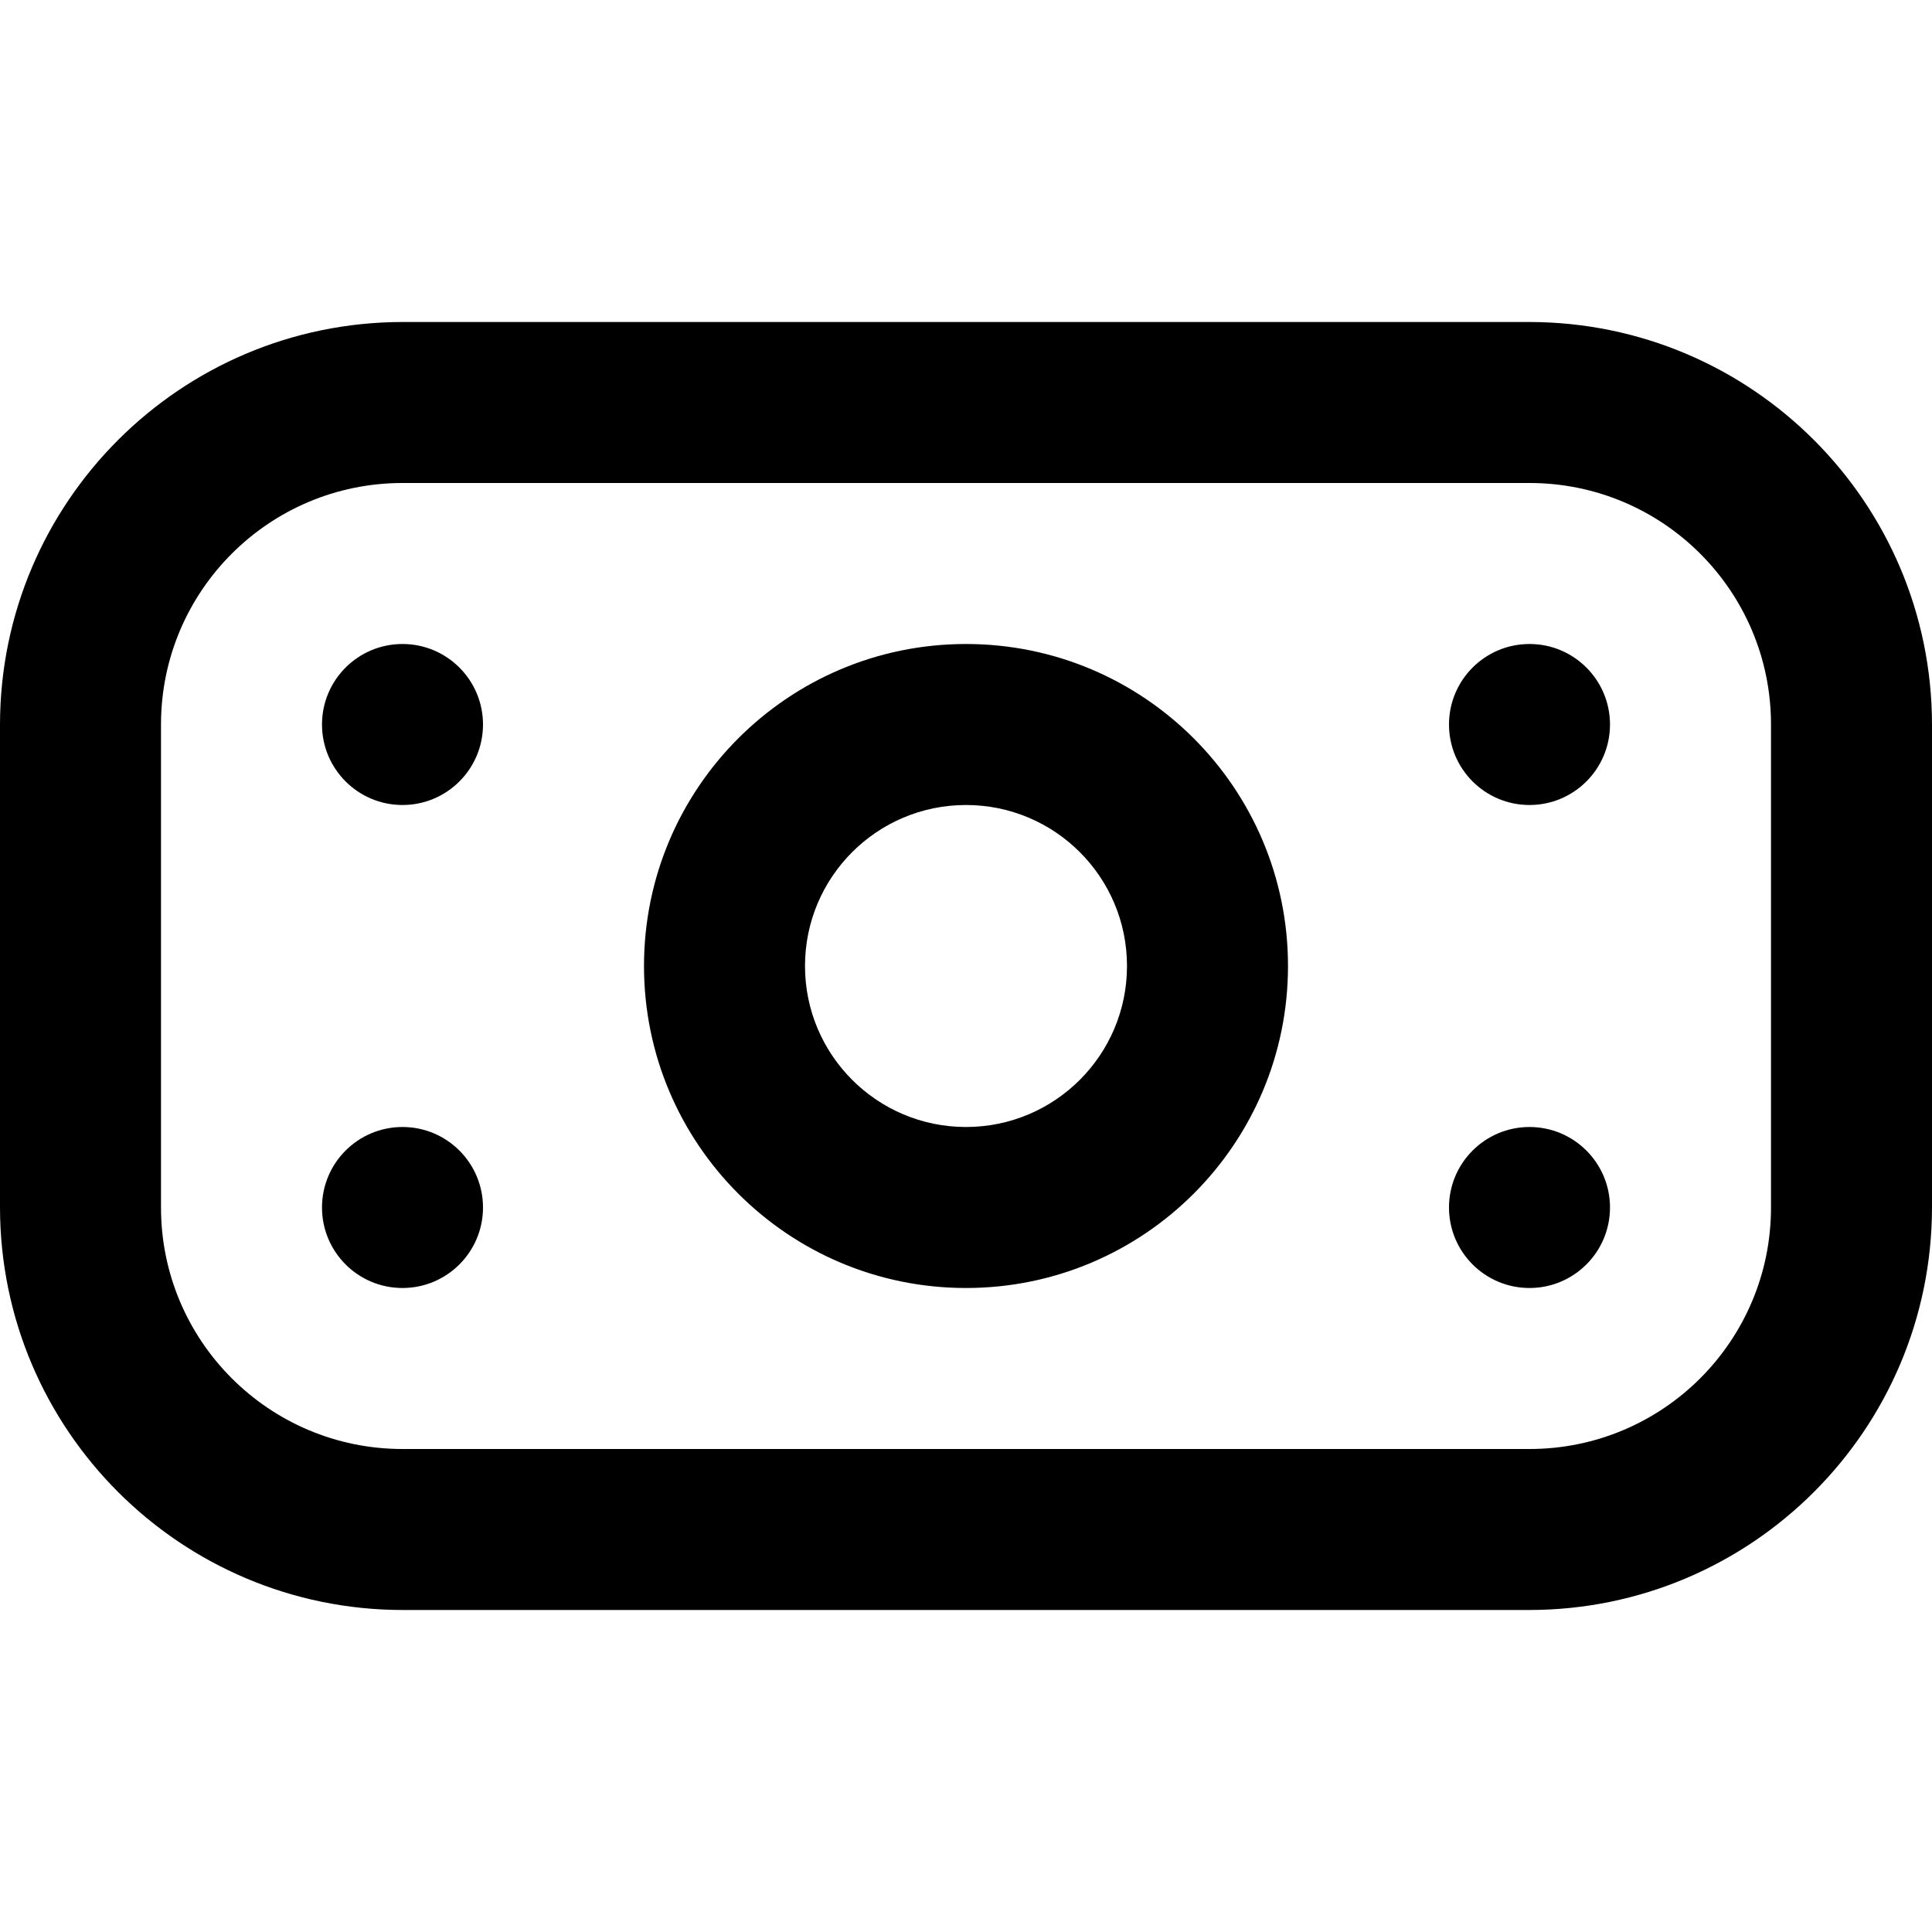
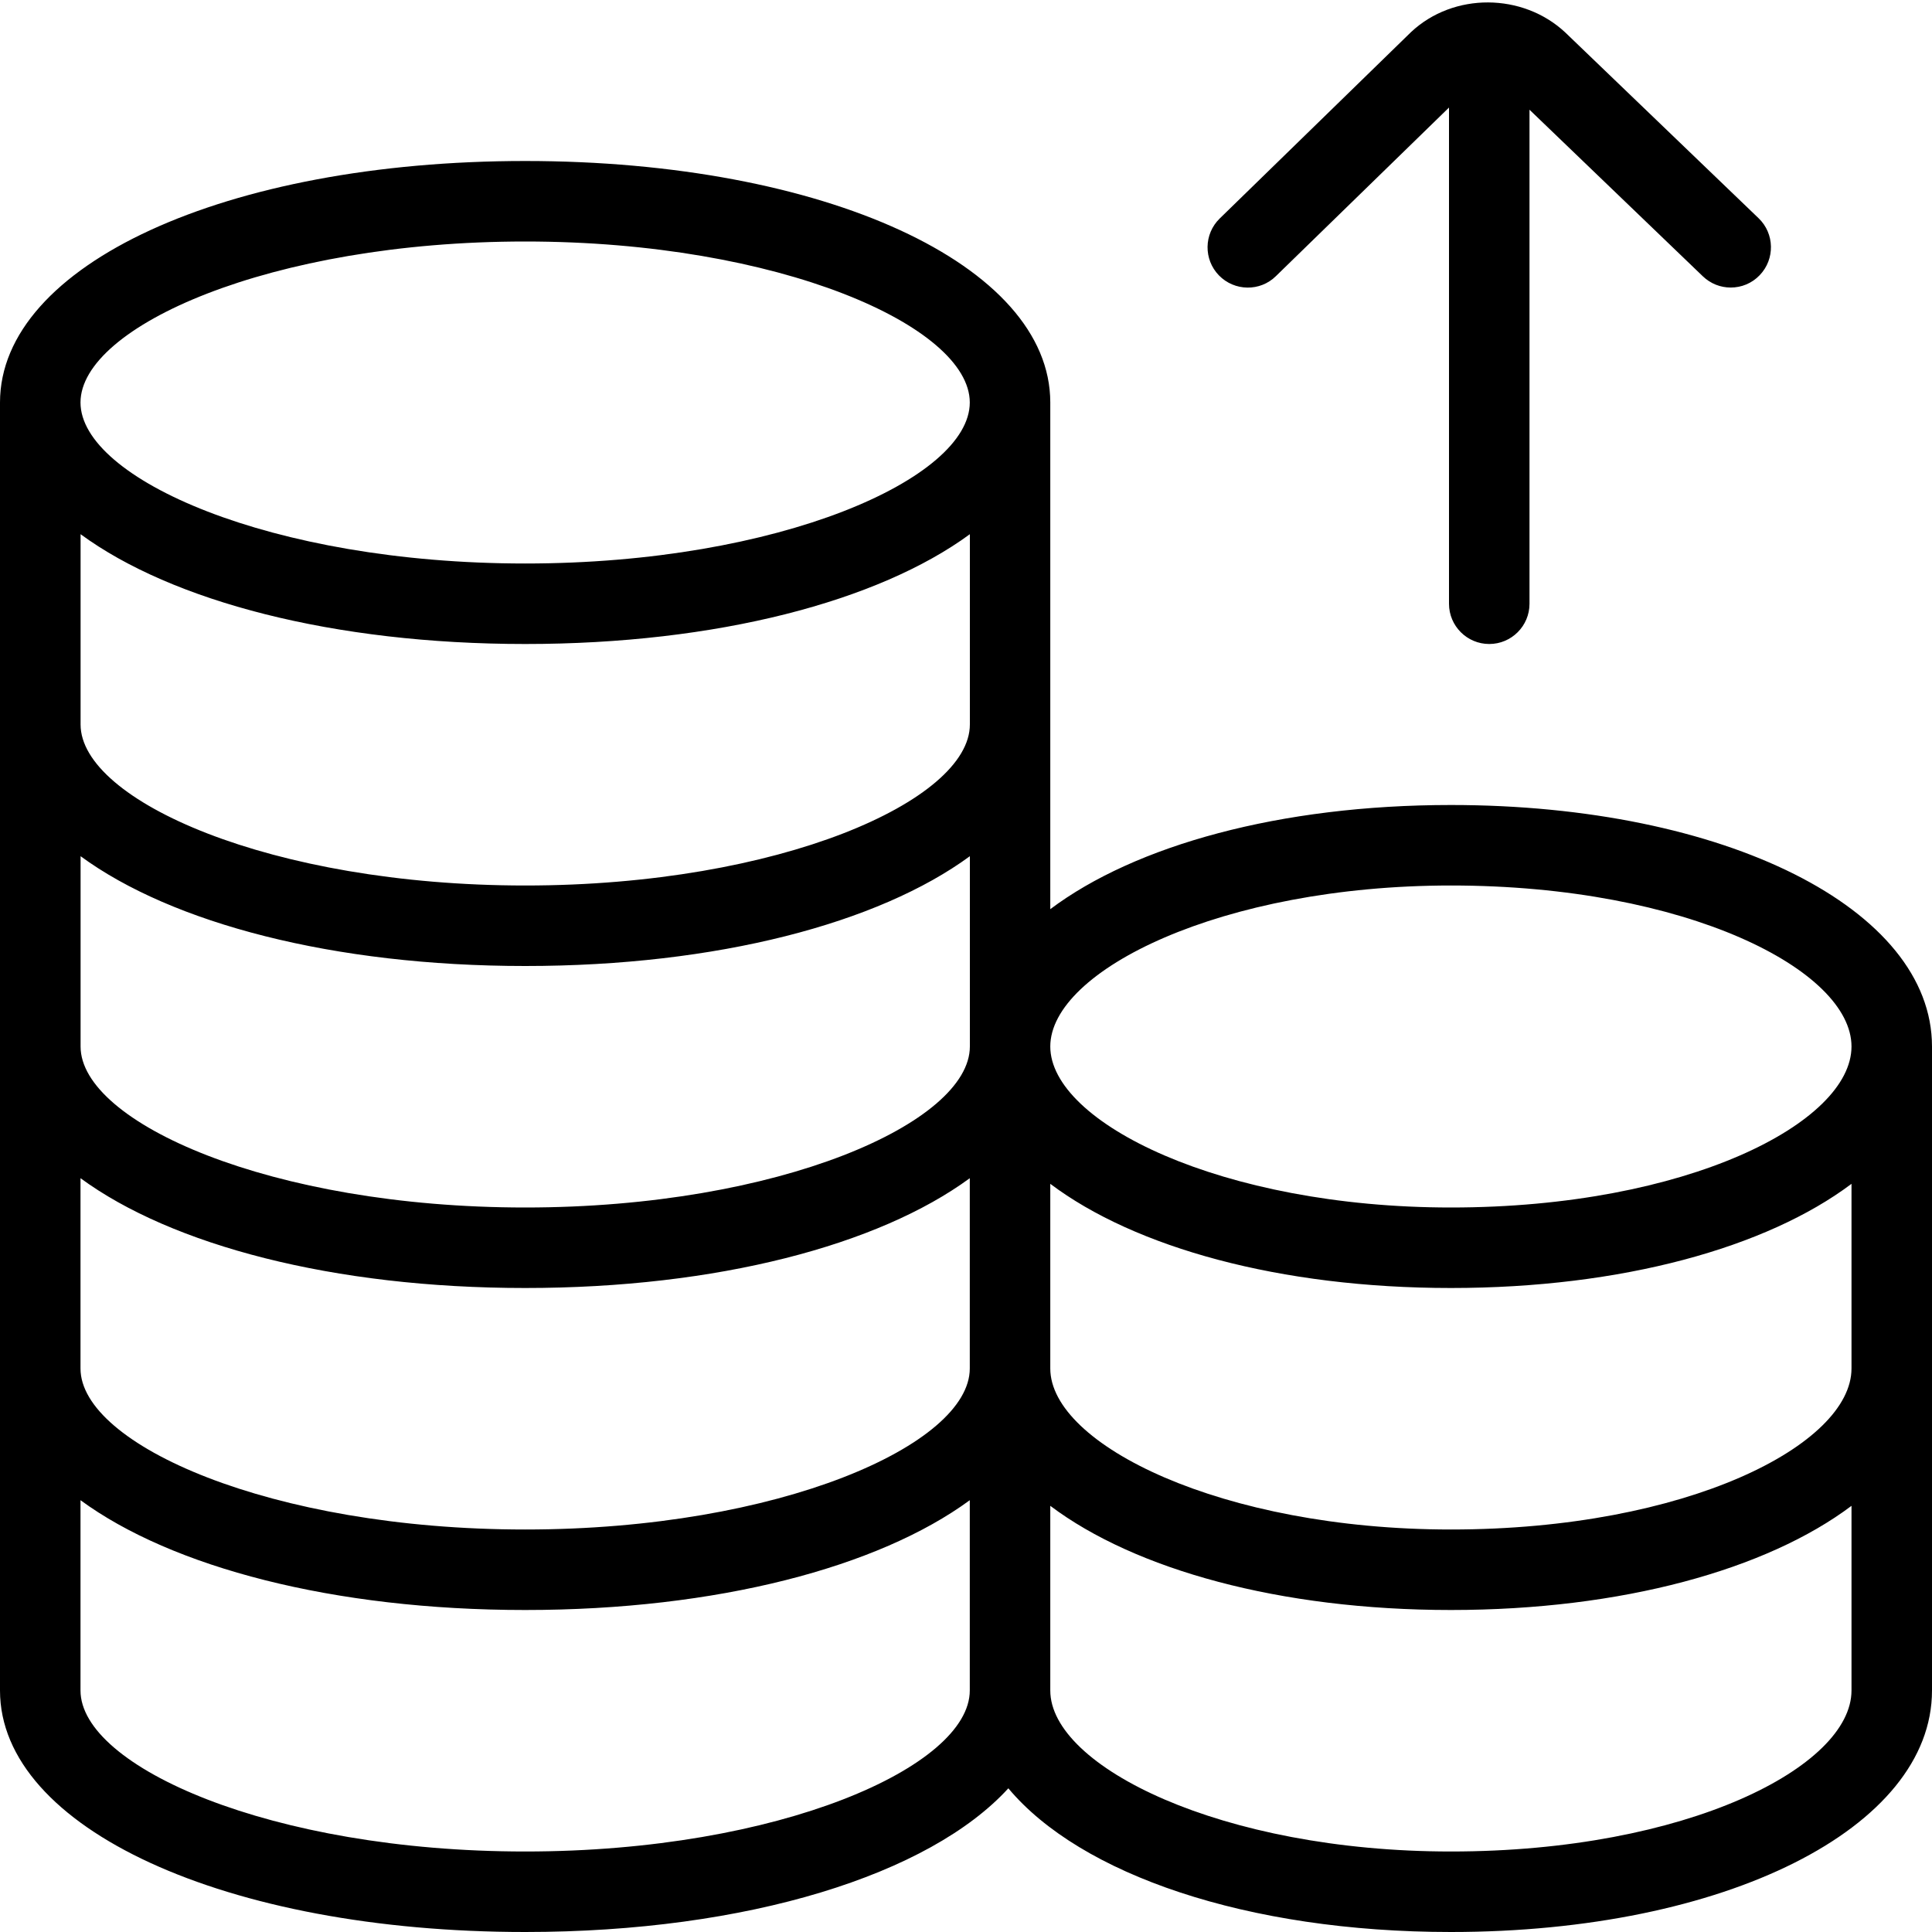
- <svg xmlns="http://www.w3.org/2000/svg" id="Layer_1" height="512" viewBox="0 0 24 24" width="512" data-name="Layer 1">
-   <path d="m19 20h-14a5.006 5.006 0 0 1 -5-5v-6a5.006 5.006 0 0 1 5-5h14a5.006 5.006 0 0 1 5 5v6a5.006 5.006 0 0 1 -5 5zm-14-14a3 3 0 0 0 -3 3v6a3 3 0 0 0 3 3h14a3 3 0 0 0 3-3v-6a3 3 0 0 0 -3-3zm7 10a4 4 0 1 1 4-4 4 4 0 0 1 -4 4zm0-6a2 2 0 1 0 2 2 2 2 0 0 0 -2-2zm-7-2a1 1 0 1 0 1 1 1 1 0 0 0 -1-1zm13 1a1 1 0 1 0 1-1 1 1 0 0 0 -1 1zm-13 5a1 1 0 1 0 1 1 1 1 0 0 0 -1-1zm13 1a1 1 0 1 0 1-1 1 1 0 0 0 -1 1z" />
+ <svg xmlns="http://www.w3.org/2000/svg" id="Layer_1" data-name="Layer 1" viewBox="0 0 24 24">
+   <path d="M18.024,10c-2.125,0-3.923,.502-4.977,1.294V5c0-1.71-2.805-3-6.523-3S0,3.29,0,5V21c0,1.71,2.805,3,6.524,3,2.767,0,5.025-.715,6.002-1.785,.894,1.07,2.963,1.785,5.498,1.785,3.406,0,5.976-1.29,5.976-3V13c0-1.71-2.569-3-5.976-3Zm4.976,7c0,.946-2.043,2-4.976,2-2.849,0-4.977-1.056-4.977-2v-2.294c1.053,.792,2.852,1.294,4.977,1.294s3.922-.502,4.976-1.294v2.294ZM12.048,9c0,.944-2.362,2-5.523,2s-5.524-1.056-5.524-2v-2.364c1.134,.832,3.139,1.364,5.524,1.364s4.389-.532,5.523-1.364v2.364Zm-5.523,3c2.385,0,4.389-.532,5.523-1.364v2.364c0,.944-2.362,2-5.523,2s-5.524-1.056-5.524-2v-2.364c1.134,.832,3.139,1.364,5.524,1.364ZM1,14.636c1.134,.832,3.139,1.364,5.524,1.364s4.389-.532,5.523-1.364v2.364c0,.944-2.362,2-5.523,2s-5.524-1.056-5.524-2v-2.364Zm17.024-3.636c2.933,0,4.976,1.054,4.976,2s-2.043,2-4.976,2c-2.849,0-4.977-1.056-4.977-2s2.128-2,4.977-2ZM6.524,3c3.161,0,5.523,1.056,5.523,2s-2.362,2-5.523,2S1,5.944,1,5,3.362,3,6.524,3Zm0,20c-3.162,0-5.524-1.056-5.524-2v-2.364c1.134,.832,3.139,1.364,5.524,1.364s4.389-.532,5.523-1.364v2.364c0,.944-2.362,2-5.523,2Zm11.5,0c-2.849,0-4.977-1.056-4.977-2v-2.294c1.053,.792,2.852,1.294,4.977,1.294s3.922-.502,4.976-1.294v2.294c0,.946-2.043,2-4.976,2ZM15.142,3.421c-.192-.198-.188-.514,.01-.707L17.529,.398c.527-.494,1.386-.488,1.914,.004l2.403,2.309c.199,.191,.205,.508,.014,.707-.098,.103-.229,.154-.36,.154-.125,0-.249-.046-.347-.14l-2.153-2.069V7.5c0,.276-.224,.5-.5,.5s-.5-.224-.5-.5V1.336l-2.151,2.095c-.195,.192-.513,.189-.707-.01Z" />
</svg>
